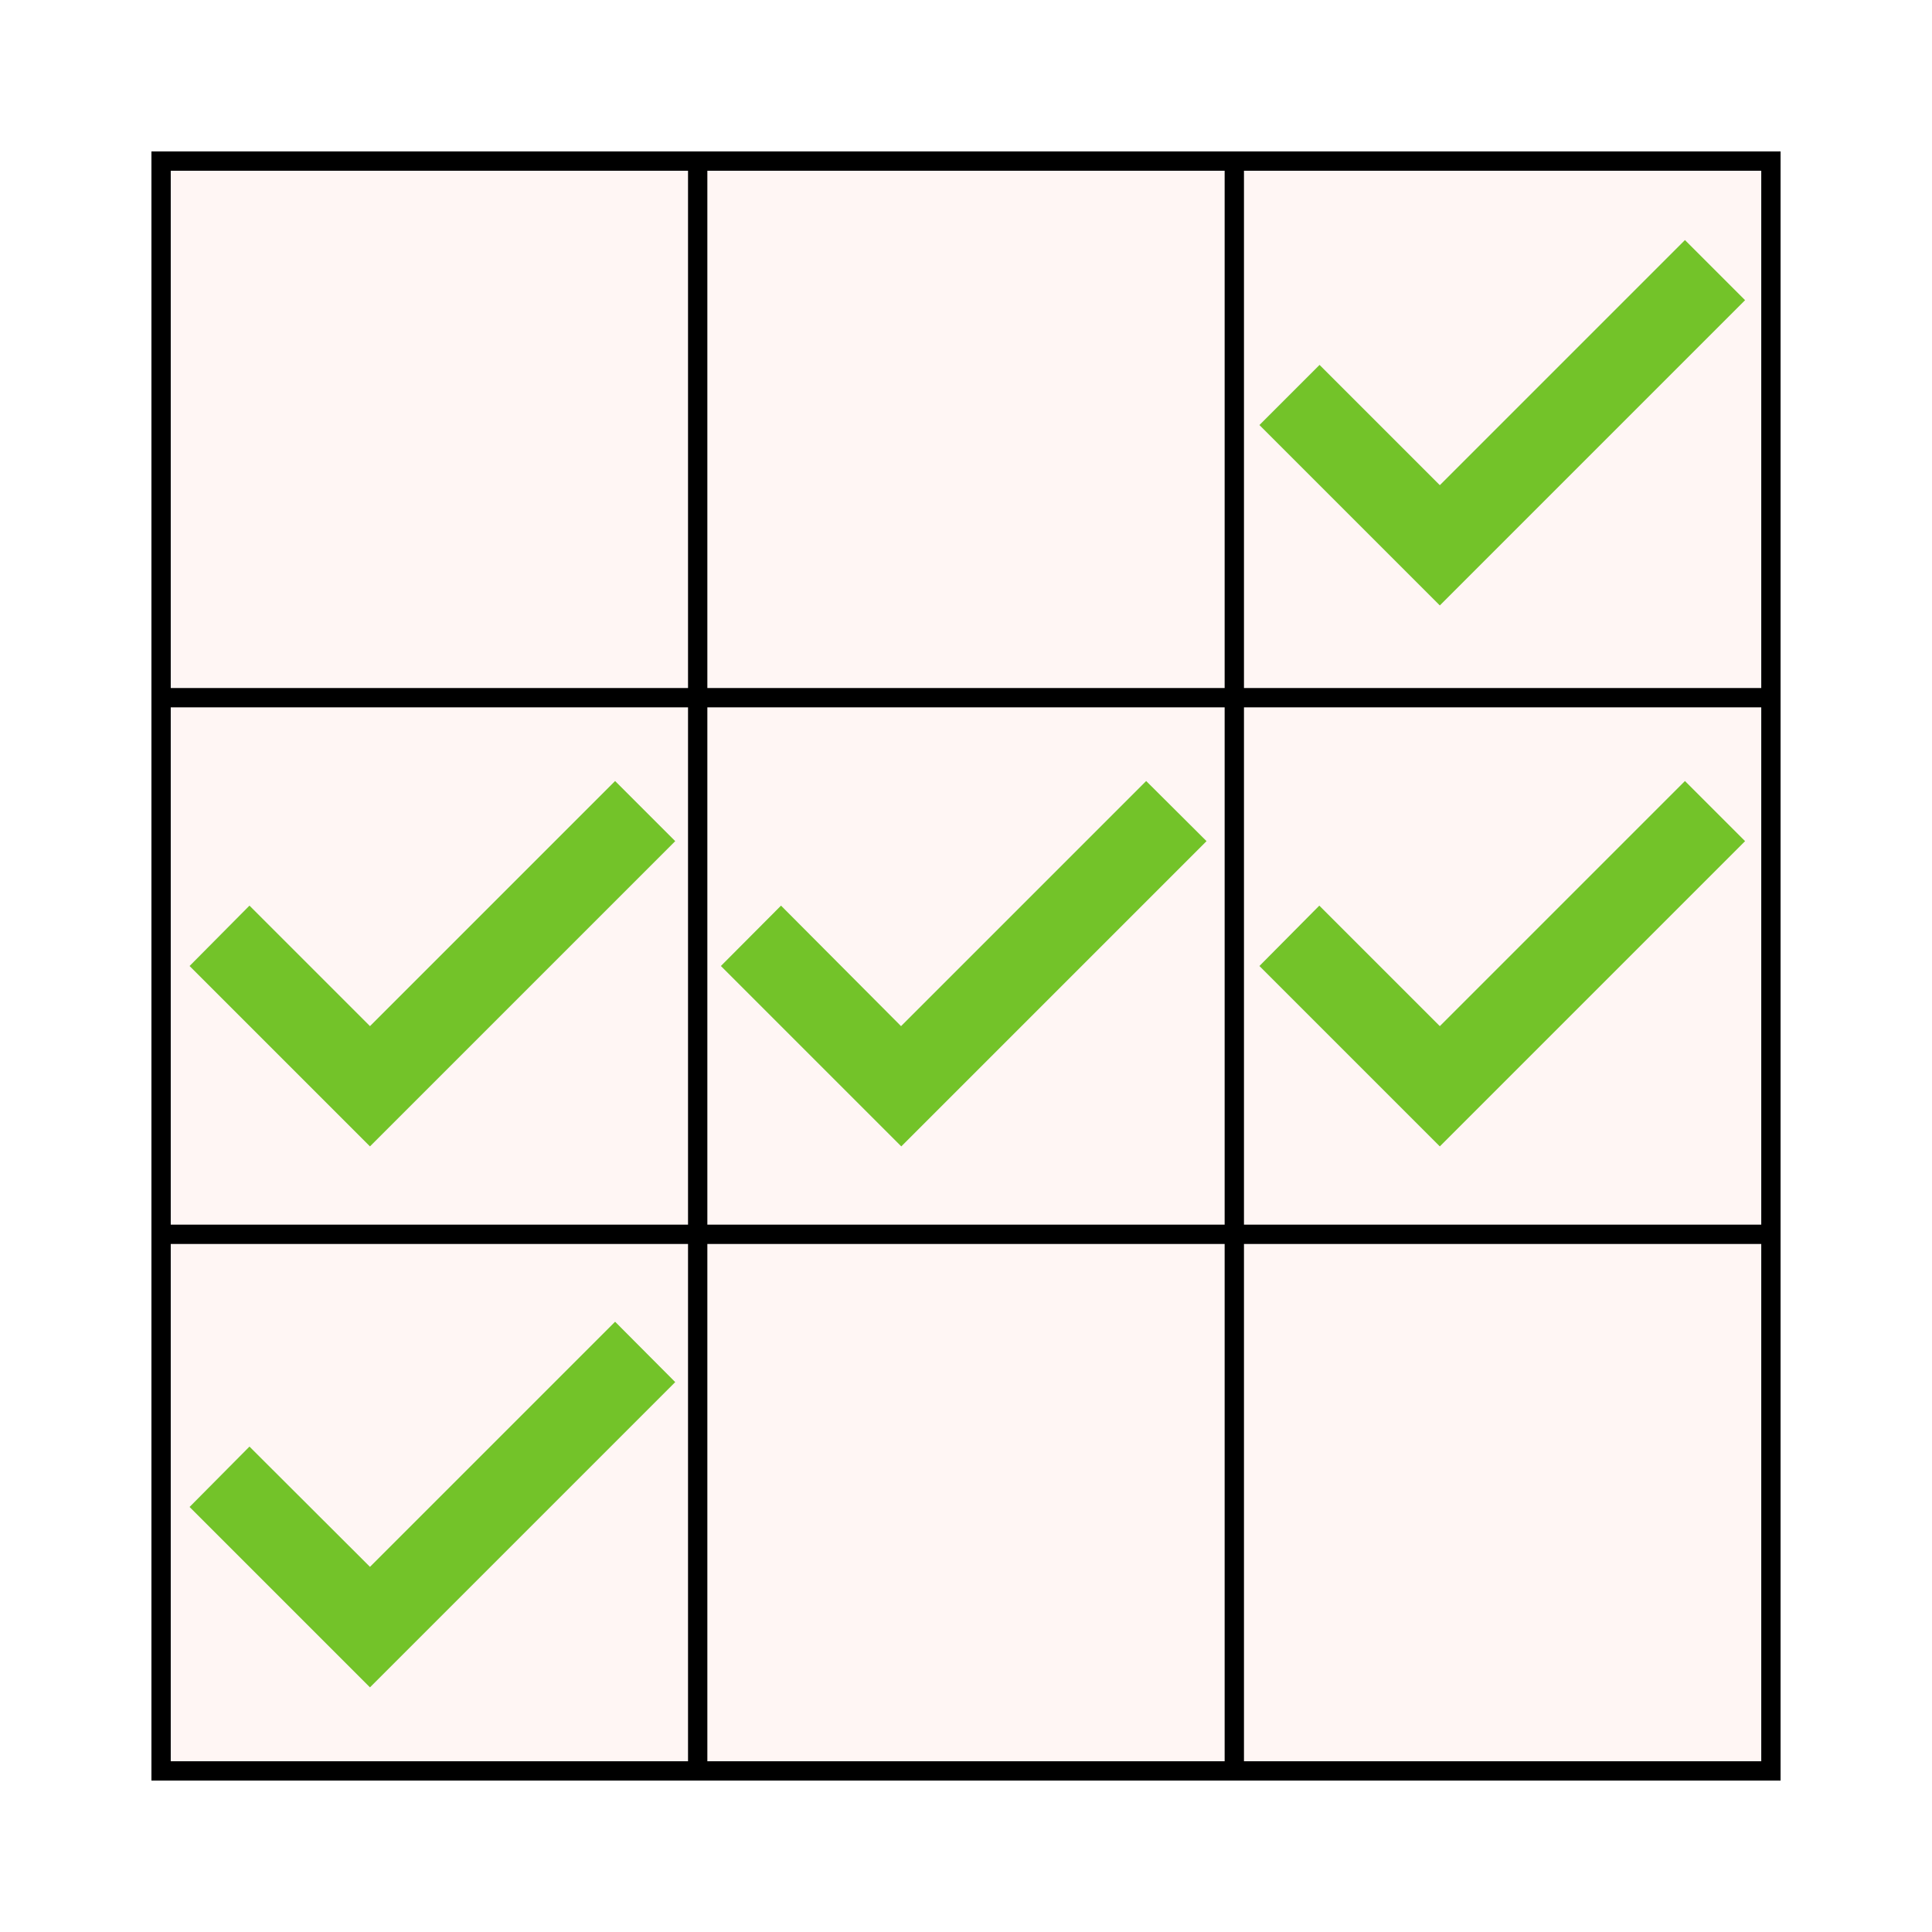
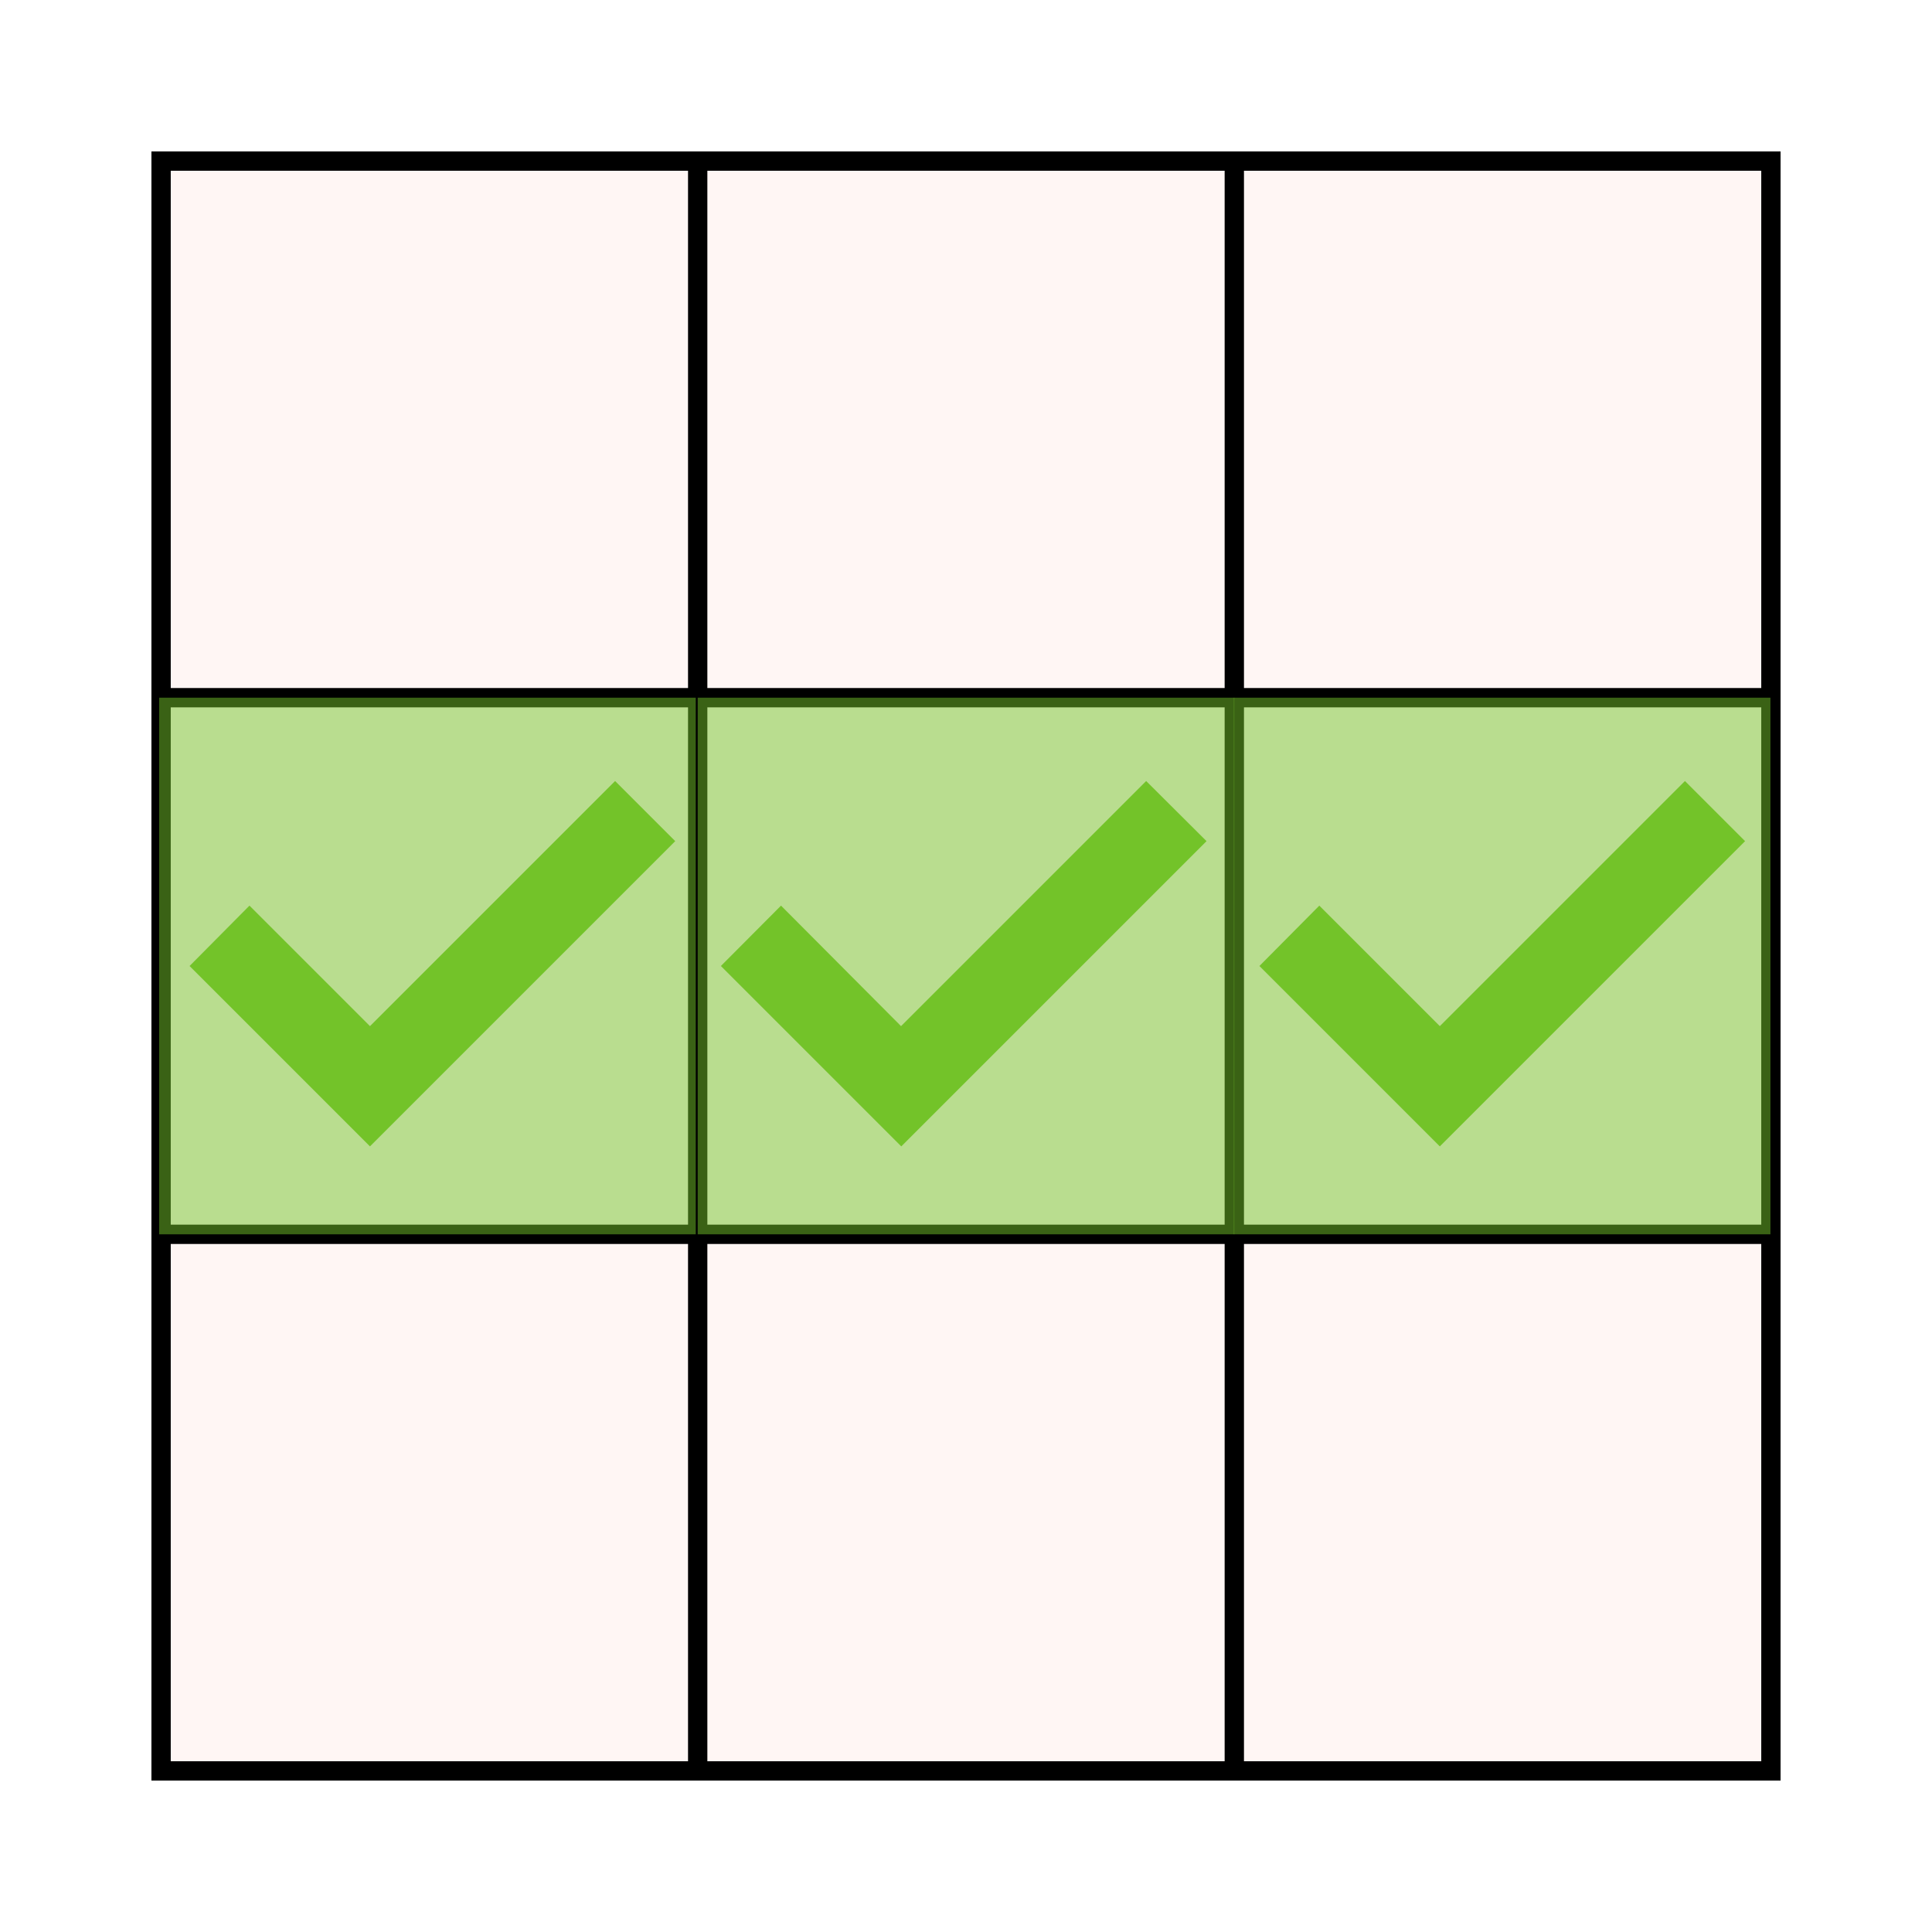
<svg xmlns="http://www.w3.org/2000/svg" version="1.1" id="Layer_1" x="0px" y="0px" viewBox="0 0 800 800" style="enable-background:new 0 0 800 800;" xml:space="preserve">
  <style type="text/css">
	.st0{fill:#FFF6F4;stroke:#000000;stroke-width:8;stroke-miterlimit:10;}
	.st1{fill:none;stroke:#000000;stroke-width:8;stroke-miterlimit:10;}
	.st2{fill:#73C329;}
+ 	.st3{opacity:0.5;fill:#73C329;enable-background:new    ;}
</style>
  <g>
    <rect x="66.7" y="66.7" class="st0" width="666.6" height="666.6" />
    <line class="st1" x1="66.7" y1="511.1" x2="733.3" y2="511.1" />
    <line class="st1" x1="66.7" y1="288.9" x2="733.3" y2="288.9" />
    <line class="st1" x1="511.1" y1="66.7" x2="511.1" y2="733.3" />
    <line class="st1" x1="288.9" y1="66.7" x2="288.9" y2="733.3" />
  </g>
-   <path class="st2" d="M474.6,323.4L373.1,424.9L323.4,375L298.5,400l74.7,74.7l126.4-126.4L474.6,323.4z" />
-   <path class="st2" d="M697.7,323.4L596.2,424.9L546.3,375L521.5,400l74.7,74.7l126.4-126.4L697.7,323.4z" />
-   <path class="st2" d="M697.7,99.4L596.2,200.9l-49.8-49.8L521.5,176l74.7,74.7l126.4-126.4L697.7,99.4z" />
-   <path class="st2" d="M254.7,547.3L153.2,648.8L103.3,599L78.5,624l74.7,74.7l126.4-126.4L254.7,547.3z" />
-   <path class="st2" d="M254.7,323.4L153.2,424.9L103.3,375L78.5,400l74.7,74.7l126.4-126.4L254.7,323.4z" />
+   <path class="st2" d="M474.6,323.4L373.1,424.9L323.4,375l-24.9,25l74.7,74.7l126.4-126.4L474.6,323.4z" />
+   <path class="st2" d="M697.7,323.4L596.2,424.9L546.3,375l-24.8,25l74.7,74.7l126.4-126.4L697.7,323.4z" />
+   <path class="st2" d="M254.7,323.4L153.2,424.9L103.3,375l-24.8,25l74.7,74.7l126.4-126.4L254.7,323.4z" />
+   <rect x="288.9" y="288.9" class="st3" width="222.2" height="222.2" />
+   <rect x="65.9" y="288.9" class="st3" width="222.2" height="222.2" />
+   <rect x="510.9" y="288.9" class="st3" width="222.2" height="222.2" />
</svg>
